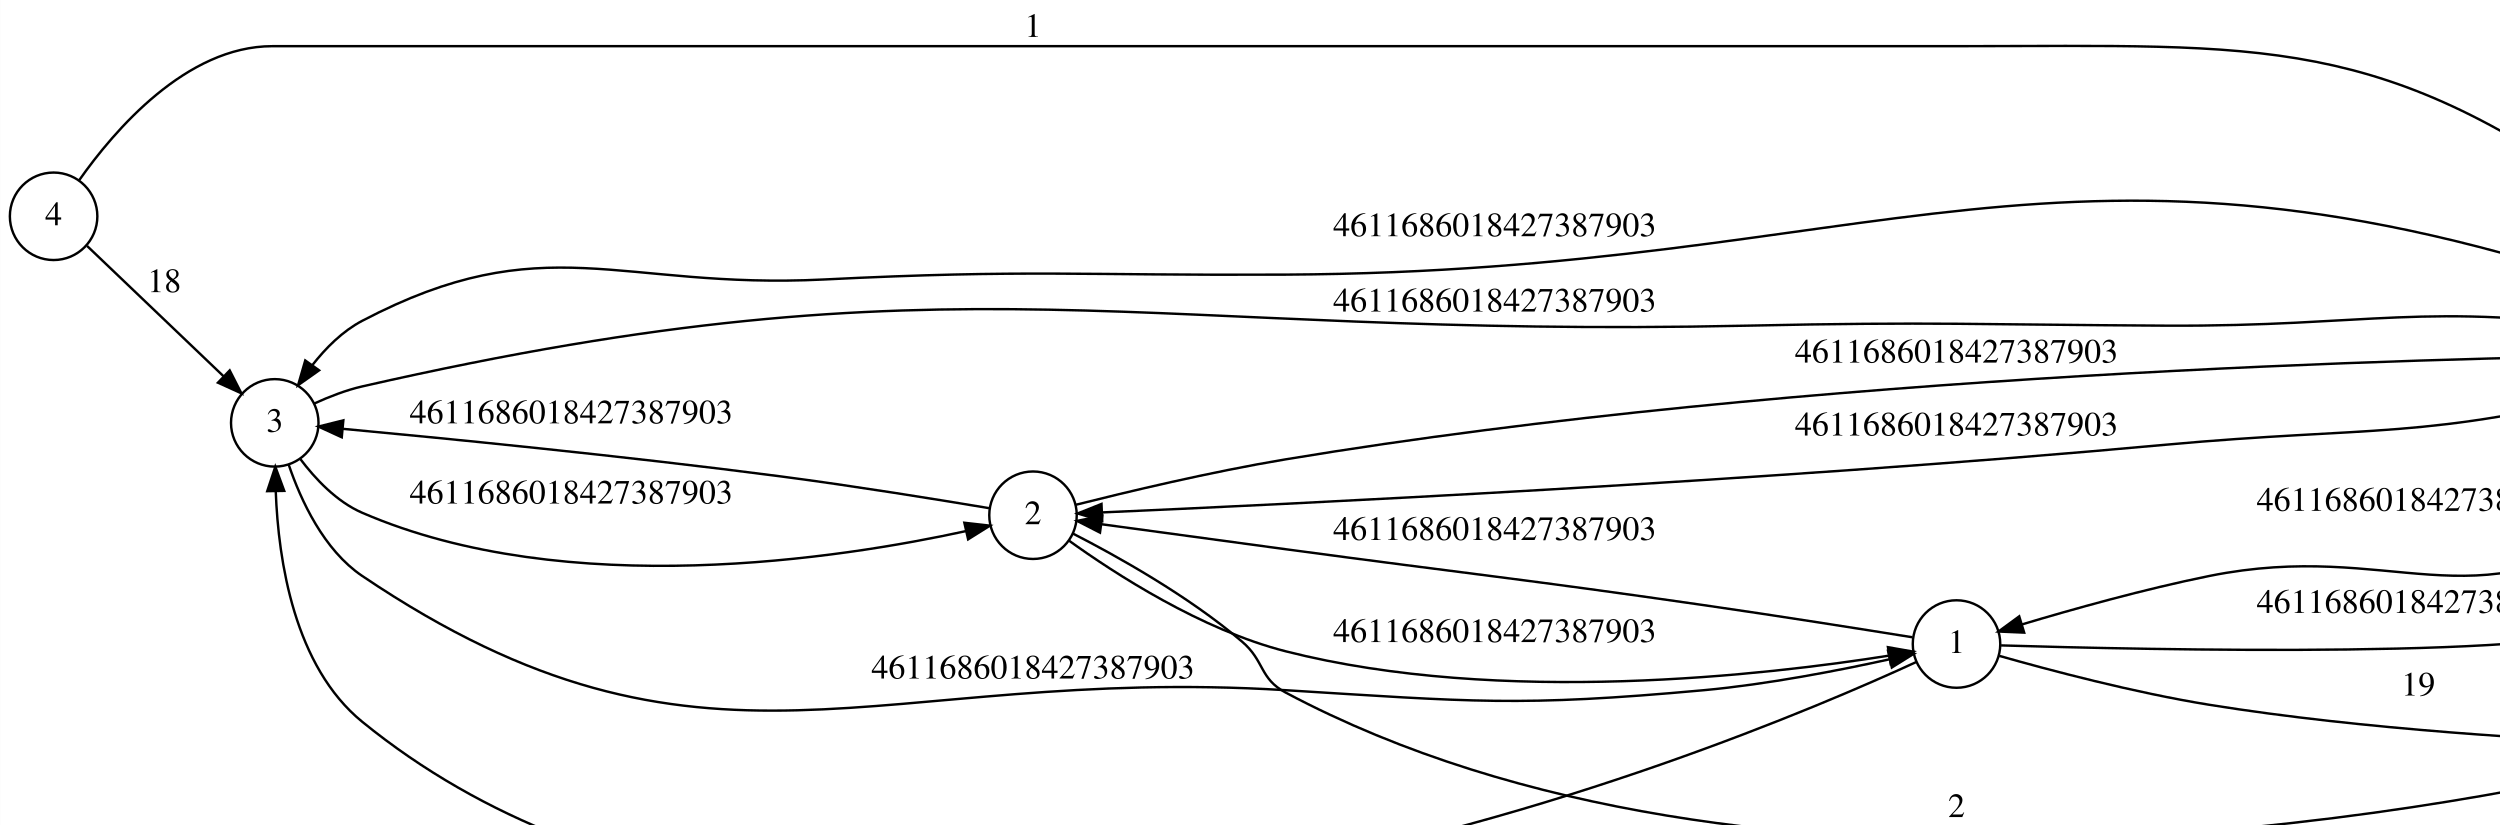
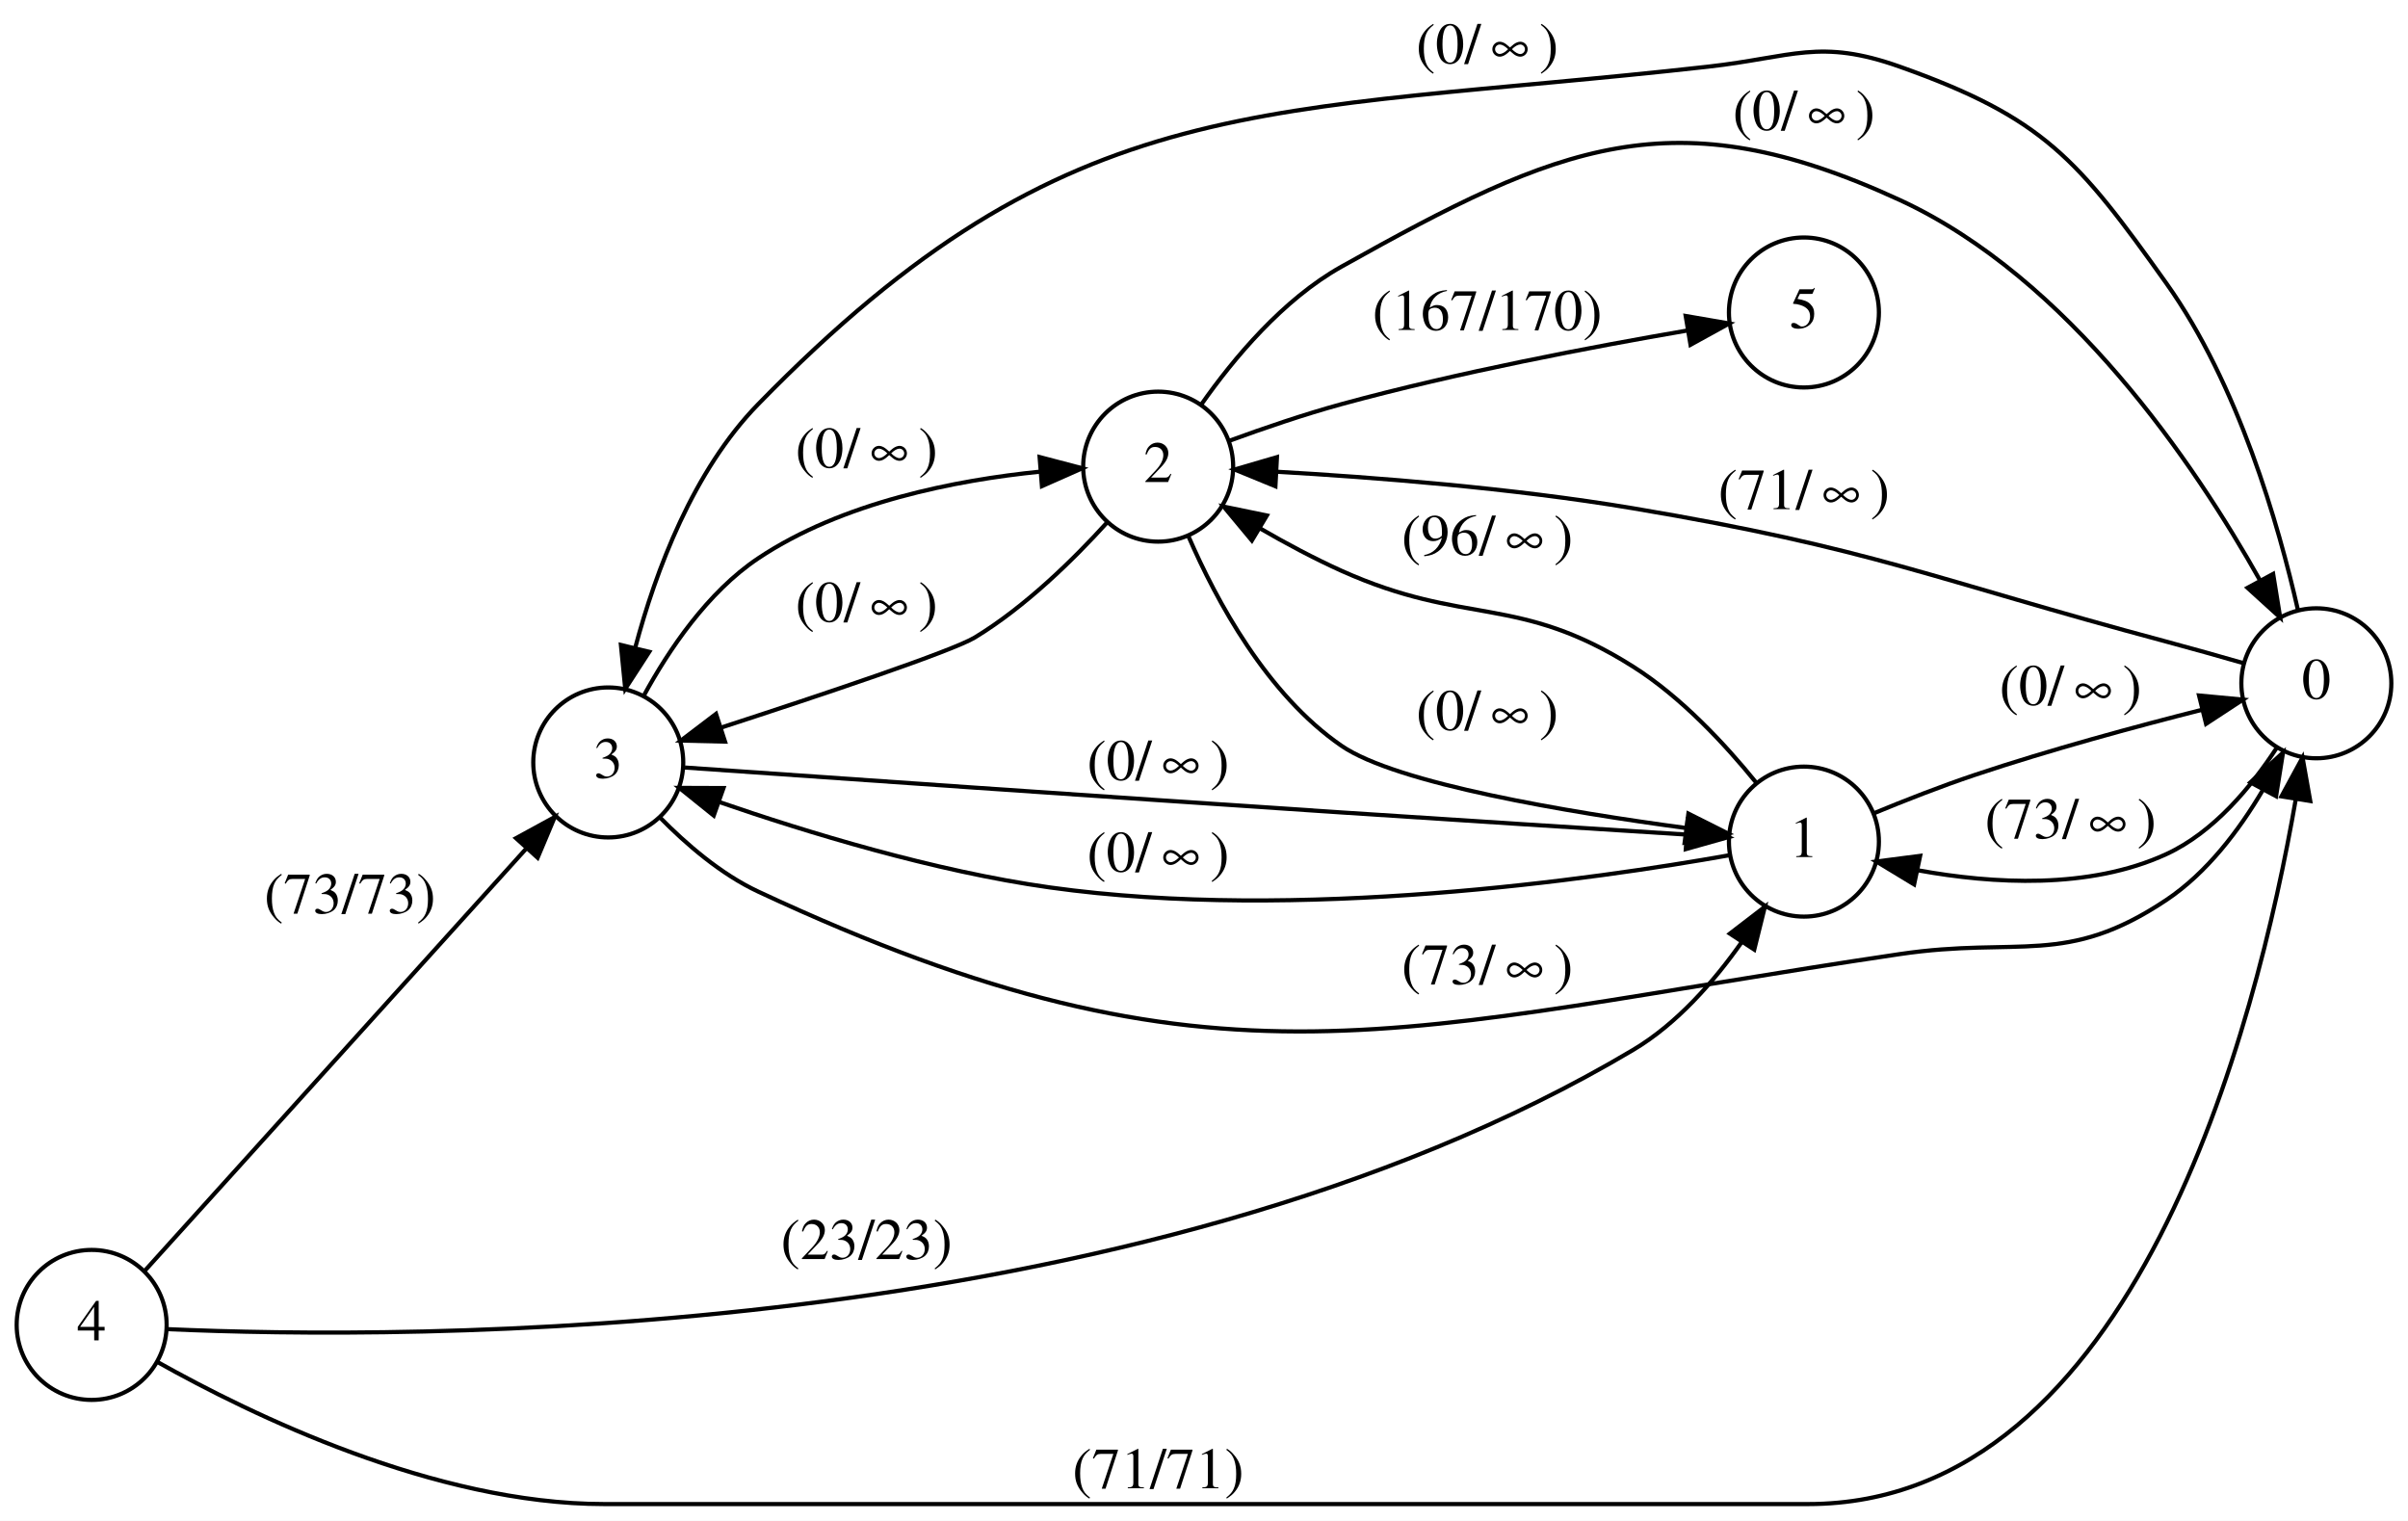
- <svg xmlns="http://www.w3.org/2000/svg" width="1080pt" height="356pt" viewBox="0.00 0.00 1080.00 356.04">
-   <g id="graph0" class="graph" transform="scale(1.05 1.05) rotate(0) translate(4 371.49)">
-     <polygon fill="white" stroke="transparent" points="-4,4 -4,-371.49 1135,-371.49 1135,4 -4,4" />
+ <svg xmlns="http://www.w3.org/2000/svg" width="578pt" height="365pt" viewBox="0.00 0.00 578.00 365.00">
+   <g id="graph0" class="graph" transform="scale(1 1) rotate(0) translate(4 361)">
+     <polygon fill="white" stroke="transparent" points="-4,4 -4,-361 574,-361 574,4 -4,4" />
    <g id="node1" class="node">
-       <ellipse fill="none" stroke="black" cx="109" cy="-197.49" rx="18" ry="18" />
-       <text text-anchor="middle" x="109" y="-193.79" font-family="Times,serif" font-size="14.00">3</text>
+       <ellipse fill="none" stroke="black" cx="142" cy="-178" rx="18" ry="18" />
+       <text text-anchor="middle" x="142" y="-174.3" font-family="Times,serif" font-size="14.00">3</text>
    </g>
    <g id="node2" class="node">
-       <ellipse fill="none" stroke="black" cx="421" cy="-159.49" rx="18" ry="18" />
-       <text text-anchor="middle" x="421" y="-155.79" font-family="Times,serif" font-size="14.00">2</text>
+       <ellipse fill="none" stroke="black" cx="274" cy="-249" rx="18" ry="18" />
+       <text text-anchor="middle" x="274" y="-245.3" font-family="Times,serif" font-size="14.00">2</text>
    </g>
    <g id="edge1" class="edge">
-       <path fill="none" stroke="black" d="M119.42,-182.74C125.59,-174.52 134.45,-165.05 145,-160.49 229.47,-123.94 342.68,-141.87 393.43,-152.96" />
-       <polygon fill="black" stroke="black" points="392.75,-156.39 403.28,-155.2 394.3,-149.57 392.75,-156.39" />
-       <text text-anchor="middle" x="231" y="-164.29" font-family="Times,serif" font-size="14.00">4611686018427387903</text>
+       <path fill="none" stroke="black" d="M150.55,-194.06C156.5,-204.98 165.83,-218.87 178,-227 198.16,-240.47 225.51,-245.76 245.68,-247.8" />
+       <polygon fill="black" stroke="black" points="245.54,-251.3 255.78,-248.61 246.1,-244.32 245.54,-251.3" />
+       <text text-anchor="middle" x="204" y="-248.8" font-family="Times,serif" font-size="14.00">(0/∞)</text>
    </g>
    <g id="node3" class="node">
-       <ellipse fill="none" stroke="black" cx="801" cy="-106.49" rx="18" ry="18" />
-       <text text-anchor="middle" x="801" y="-102.79" font-family="Times,serif" font-size="14.00">1</text>
+       <ellipse fill="none" stroke="black" cx="429" cy="-159" rx="18" ry="18" />
+       <text text-anchor="middle" x="429" y="-155.3" font-family="Times,serif" font-size="14.00">1</text>
    </g>
    <g id="edge2" class="edge">
-       <path fill="none" stroke="black" d="M114.73,-180.3C119.73,-165.61 129.13,-145.19 145,-134.49 286.09,-39.33 355.15,-97.95 525,-87.49 601.3,-82.79 620.87,-80.53 697,-87.49 723.21,-89.89 752.72,-95.65 773.41,-100.2" />
-       <polygon fill="black" stroke="black" points="772.83,-103.66 783.36,-102.45 774.38,-96.83 772.83,-103.66" />
-       <text text-anchor="middle" x="421" y="-92.29" font-family="Times,serif" font-size="14.00">4611686018427387903</text>
+       <path fill="none" stroke="black" d="M160.39,-176.78C191.83,-174.58 260.26,-169.82 318,-166 346.22,-164.13 378.53,-162.09 400.79,-160.69" />
+       <polygon fill="black" stroke="black" points="401.09,-164.18 410.85,-160.07 400.65,-157.2 401.09,-164.18" />
+       <text text-anchor="middle" x="274" y="-173.8" font-family="Times,serif" font-size="14.00">(0/∞)</text>
    </g>
    <g id="node4" class="node">
-       <ellipse fill="none" stroke="black" cx="1113" cy="-225.49" rx="18" ry="18" />
-       <text text-anchor="middle" x="1113" y="-221.79" font-family="Times,serif" font-size="14.00">0</text>
+       <ellipse fill="none" stroke="black" cx="552" cy="-197" rx="18" ry="18" />
+       <text text-anchor="middle" x="552" y="-193.3" font-family="Times,serif" font-size="14.00">0</text>
    </g>
    <g id="edge3" class="edge">
-       <path fill="none" stroke="black" d="M125.27,-205.46C131.26,-208.2 138.3,-210.96 145,-212.49 392.22,-268.91 461.48,-231.93 715,-237.49 791.43,-239.16 810.56,-237.89 887,-237.49 971.45,-237.05 993.43,-247.64 1077,-235.49 1079.93,-235.06 1082.96,-234.46 1085.96,-233.75" />
-       <polygon fill="black" stroke="black" points="1087.07,-237.08 1095.82,-231.09 1085.25,-230.32 1087.07,-237.08" />
-       <text text-anchor="middle" x="611" y="-243.29" font-family="Times,serif" font-size="14.00">4611686018427387903</text>
+       <path fill="none" stroke="black" d="M154.35,-164.86C160.66,-158.43 169.03,-151.19 178,-147 288.51,-95.4 331.35,-114.14 452,-132 480.71,-136.25 491.87,-128.87 516,-145 525.73,-151.51 533.47,-161.73 539.17,-171.4" />
+       <polygon fill="black" stroke="black" points="536.17,-173.22 544,-180.36 542.33,-169.9 536.17,-173.22" />
+       <text text-anchor="middle" x="353" y="-124.8" font-family="Times,serif" font-size="14.00">(73/∞)</text>
+     </g>
+     <g id="edge10" class="edge">
+       <path fill="none" stroke="black" d="M261.76,-235.62C253.7,-226.74 242.16,-215.4 230,-208 224.62,-204.73 192.87,-194.1 169.27,-186.43" />
+       <polygon fill="black" stroke="black" points="170.03,-183 159.44,-183.25 167.87,-189.66 170.03,-183" />
+       <text text-anchor="middle" x="204" y="-211.8" font-family="Times,serif" font-size="14.00">(0/∞)</text>
    </g>
    <g id="edge11" class="edge">
-       <path fill="none" stroke="black" d="M402.9,-162.4C382.5,-165.82 347.32,-171.53 317,-175.49 252.64,-183.9 176.69,-191.34 137.1,-195.03" />
-       <polygon fill="black" stroke="black" points="136.57,-191.56 126.94,-195.97 137.22,-198.53 136.57,-191.56" />
-       <text text-anchor="middle" x="231" y="-197.29" font-family="Times,serif" font-size="14.00">4611686018427387903</text>
+       <path fill="none" stroke="black" d="M281.3,-232.21C288.01,-216.72 300.13,-194.31 318,-182 331.18,-172.92 372.64,-166.03 400.72,-162.26" />
+       <polygon fill="black" stroke="black" points="401.27,-165.72 410.74,-160.96 400.37,-158.77 401.27,-165.72" />
+       <text text-anchor="middle" x="353" y="-185.8" font-family="Times,serif" font-size="14.00">(0/∞)</text>
    </g>
    <g id="edge12" class="edge">
-       <path fill="none" stroke="black" d="M435.72,-149.09C454.62,-135.48 490.28,-112.32 525,-103.49 613.59,-80.96 723.48,-93.81 773.26,-101.72" />
-       <polygon fill="black" stroke="black" points="772.78,-105.19 783.22,-103.36 773.92,-98.28 772.78,-105.19" />
-       <text text-anchor="middle" x="611" y="-107.29" font-family="Times,serif" font-size="14.00">4611686018427387903</text>
+       <path fill="none" stroke="black" d="M284.42,-264.01C292.09,-274.93 303.94,-289.13 318,-297 370.34,-326.28 397.54,-338.12 452,-313 492.61,-294.27 522.73,-249.76 538.52,-221.64" />
+       <polygon fill="black" stroke="black" points="541.63,-223.25 543.32,-212.79 535.48,-219.91 541.63,-223.25" />
+       <text text-anchor="middle" x="429" y="-329.8" font-family="Times,serif" font-size="14.00">(0/∞)</text>
+     </g>
+     <g id="node5" class="node">
+       <ellipse fill="none" stroke="black" cx="429" cy="-286" rx="18" ry="18" />
+       <text text-anchor="middle" x="429" y="-282.3" font-family="Times,serif" font-size="14.00">5</text>
    </g>
    <g id="edge13" class="edge">
-       <path fill="none" stroke="black" d="M438.66,-163.8C458.94,-168.91 494.27,-177.38 525,-182.49 738.41,-218 1000.32,-224.19 1084.54,-225.26" />
-       <polygon fill="black" stroke="black" points="1084.54,-228.76 1094.58,-225.38 1084.62,-221.76 1084.54,-228.76" />
-       <text text-anchor="middle" x="801" y="-222.29" font-family="Times,serif" font-size="14.00">4611686018427387903</text>
+       <path fill="none" stroke="black" d="M291.17,-255.24C299.16,-258.16 309,-261.54 318,-264 345.93,-271.63 378.52,-277.81 400.94,-281.66" />
+       <polygon fill="black" stroke="black" points="400.62,-285.16 411.06,-283.36 401.78,-278.25 400.62,-285.16" />
+       <text text-anchor="middle" x="353" y="-281.8" font-family="Times,serif" font-size="14.00">(167/170)</text>
    </g>
-     <g id="node5" class="node">
-       <ellipse fill="none" stroke="black" cx="1113" cy="-64.49" rx="18" ry="18" />
-       <text text-anchor="middle" x="1113" y="-60.79" font-family="Times,serif" font-size="14.00">5</text>
+     <g id="edge4" class="edge">
+       <path fill="none" stroke="black" d="M411.04,-155.72C379.02,-150.02 307.53,-139.66 248,-148 220.25,-151.89 189.54,-161.29 168.54,-168.54" />
+       <polygon fill="black" stroke="black" points="167.32,-165.25 159.07,-171.89 169.66,-171.85 167.32,-165.25" />
+       <text text-anchor="middle" x="274" y="-151.8" font-family="Times,serif" font-size="14.00">(0/∞)</text>
+     </g>
+     <g id="edge5" class="edge">
+       <path fill="none" stroke="black" d="M417.5,-173.21C410.14,-182.29 399.58,-193.68 388,-201 360.32,-218.5 347.87,-210.59 318,-224 311.44,-226.95 304.59,-230.62 298.34,-234.24" />
+       <polygon fill="black" stroke="black" points="296.49,-231.27 289.72,-239.41 300.09,-237.27 296.49,-231.27" />
+       <text text-anchor="middle" x="353" y="-227.8" font-family="Times,serif" font-size="14.00">(96/∞)</text>
+     </g>
+     <g id="edge6" class="edge">
+       <path fill="none" stroke="black" d="M445.8,-165.81C453.1,-168.83 461.91,-172.29 470,-175 488.02,-181.03 508.71,-186.63 524.66,-190.67" />
+       <polygon fill="black" stroke="black" points="523.84,-194.07 534.39,-193.08 525.53,-187.27 523.84,-194.07" />
+       <text text-anchor="middle" x="493" y="-191.8" font-family="Times,serif" font-size="14.00">(0/∞)</text>
+     </g>
+     <g id="edge7" class="edge">
+       <path fill="none" stroke="black" d="M547.57,-214.63C542.96,-234.97 533.29,-268.73 516,-293 494.73,-322.85 486.54,-332.74 452,-345 432.73,-351.84 426.32,-347.28 406,-345 299.13,-333.01 253.11,-340.96 178,-264 162.4,-248.01 153.43,-224.13 148.49,-205.59" />
+       <polygon fill="black" stroke="black" points="151.84,-204.55 146.08,-195.66 145.04,-206.2 151.84,-204.55" />
+       <text text-anchor="middle" x="353" y="-345.8" font-family="Times,serif" font-size="14.00">(0/∞)</text>
+     </g>
+     <g id="edge8" class="edge">
+       <path fill="none" stroke="black" d="M534.65,-201.79C528.78,-203.48 522.1,-205.37 516,-207 459.36,-222.17 445.83,-229.27 388,-239 358.99,-243.88 325.37,-246.47 302.39,-247.78" />
+       <polygon fill="black" stroke="black" points="302.14,-244.29 292.34,-248.31 302.51,-251.28 302.14,-244.29" />
+       <text text-anchor="middle" x="429" y="-238.8" font-family="Times,serif" font-size="14.00">(71/∞)</text>
+     </g>
+     <g id="edge9" class="edge">
+       <path fill="none" stroke="black" d="M542.49,-181.52C536.44,-172.24 527.39,-161.25 516,-156 497.46,-147.45 474.21,-148.88 456.56,-152.08" />
+       <polygon fill="black" stroke="black" points="455.45,-148.73 446.39,-154.22 456.9,-155.58 455.45,-148.73" />
+       <text text-anchor="middle" x="493" y="-159.8" font-family="Times,serif" font-size="14.00">(73/∞)</text>
+     </g>
+     <g id="node6" class="node">
+       <ellipse fill="none" stroke="black" cx="18" cy="-43" rx="18" ry="18" />
+       <text text-anchor="middle" x="18" y="-39.3" font-family="Times,serif" font-size="14.00">4</text>
+     </g>
+     <g id="edge16" class="edge">
+       <path fill="none" stroke="black" d="M30.7,-55.94C51.87,-79.37 96.7,-128.98 122.21,-157.21" />
+       <polygon fill="black" stroke="black" points="119.86,-159.82 129.16,-164.9 125.05,-155.13 119.86,-159.82" />
+       <text text-anchor="middle" x="80" y="-141.8" font-family="Times,serif" font-size="14.00">(73/73)</text>
+     </g>
+     <g id="edge15" class="edge">
+       <path fill="none" stroke="black" d="M36.26,-41.98C91.7,-39.51 268.58,-37.98 388,-109 398.53,-115.26 407.41,-125.41 414.11,-134.93" />
+       <polygon fill="black" stroke="black" points="411.23,-136.91 419.63,-143.36 417.08,-133.08 411.23,-136.91" />
+       <text text-anchor="middle" x="204" y="-58.8" font-family="Times,serif" font-size="14.00">(23/23)</text>
    </g>
    <g id="edge14" class="edge">
-       <path fill="none" stroke="black" d="M437.38,-151.96C455.18,-142.84 484.88,-126.34 507,-107.49 516.36,-99.52 514.15,-92.26 525,-86.49 717.76,16.01 998.6,-37.53 1085.43,-57.82" />
-       <polygon fill="black" stroke="black" points="1084.72,-61.25 1095.26,-60.17 1086.35,-54.44 1084.72,-61.25" />
-       <text text-anchor="middle" x="801" y="-35.29" font-family="Times,serif" font-size="14.00">2</text>
-     </g>
-     <g id="edge7" class="edge">
-       <path fill="none" stroke="black" d="M784.4,-99.07C705.4,-62.67 345.38,88.73 145,-74.49 117.07,-97.24 110.48,-140.57 109.41,-169.25" />
-       <polygon fill="black" stroke="black" points="105.9,-169.39 109.23,-179.45 112.9,-169.51 105.9,-169.39" />
-       <text text-anchor="middle" x="421" y="-14.29" font-family="Times,serif" font-size="14.00">4611686018427387903</text>
-     </g>
-     <g id="edge8" class="edge">
-       <path fill="none" stroke="black" d="M782.89,-109.26C762.46,-112.54 727.27,-118.12 697,-122.49 620.67,-133.52 601.43,-135.18 525,-145.49 499.26,-148.96 469.91,-152.95 449.14,-155.78" />
-       <polygon fill="black" stroke="black" points="448.56,-152.33 439.13,-157.15 449.51,-159.27 448.56,-152.33" />
-       <text text-anchor="middle" x="611" y="-149.29" font-family="Times,serif" font-size="14.00">4611686018427387903</text>
-     </g>
-     <g id="edge9" class="edge">
-       <path fill="none" stroke="black" d="M819.33,-105.92C876.47,-104.18 1056.52,-100 1077,-115.49 1102.03,-134.43 1109.53,-171.37 1111.59,-197.19" />
-       <polygon fill="black" stroke="black" points="1108.11,-197.71 1112.17,-207.5 1115.1,-197.31 1108.11,-197.71" />
-       <text text-anchor="middle" x="991" y="-119.29" font-family="Times,serif" font-size="14.00">4611686018427387903</text>
-     </g>
-     <g id="edge10" class="edge">
-       <path fill="none" stroke="black" d="M818.61,-101.61C838.83,-95.86 874.12,-86.47 905,-81.49 968.94,-71.17 1045.05,-66.96 1084.79,-65.37" />
-       <polygon fill="black" stroke="black" points="1085.13,-68.86 1094.99,-64.99 1084.86,-61.87 1085.13,-68.86" />
-       <text text-anchor="middle" x="991" y="-85.29" font-family="Times,serif" font-size="14.00">19</text>
-     </g>
-     <g id="edge4" class="edge">
-       <path fill="none" stroke="black" d="M1099.5,-237.77C1093.28,-243.05 1085.31,-248.66 1077,-251.49 844.78,-330.69 770.35,-259.78 525,-258.49 440.55,-258.05 419.34,-260.7 335,-256.49 250.32,-252.26 220.1,-278.84 145,-239.49 136.9,-235.25 129.94,-228.25 124.41,-221.18" />
-       <polygon fill="black" stroke="black" points="127.24,-219.11 118.59,-212.99 121.54,-223.17 127.24,-219.11" />
-       <text text-anchor="middle" x="611" y="-274.29" font-family="Times,serif" font-size="14.00">4611686018427387903</text>
-     </g>
-     <g id="edge5" class="edge">
-       <path fill="none" stroke="black" d="M1096.26,-218.18C1090.34,-215.7 1083.47,-213.14 1077,-211.49 994.59,-190.41 971.71,-196.25 887,-188.49 721.13,-173.29 521.22,-163.78 449.37,-160.64" />
-       <polygon fill="black" stroke="black" points="449.48,-157.14 439.34,-160.21 449.18,-164.13 449.48,-157.14" />
-       <text text-anchor="middle" x="801" y="-192.29" font-family="Times,serif" font-size="14.00">4611686018427387903</text>
-     </g>
-     <g id="edge6" class="edge">
-       <path fill="none" stroke="black" d="M1107.9,-207.93C1103.22,-192.07 1093.93,-169.43 1077,-157.49 1013.97,-113.04 980.6,-149.75 905,-134.49 878.43,-129.13 848.59,-120.75 827.9,-114.55" />
-       <polygon fill="black" stroke="black" points="828.84,-111.18 818.25,-111.63 826.8,-117.88 828.84,-111.18" />
-       <text text-anchor="middle" x="991" y="-161.29" font-family="Times,serif" font-size="14.00">4611686018427387903</text>
-     </g>
-     <g id="node6" class="node">
-       <ellipse fill="none" stroke="black" cx="18" cy="-282.49" rx="18" ry="18" />
-       <text text-anchor="middle" x="18" y="-278.79" font-family="Times,serif" font-size="14.00">4</text>
-     </g>
-     <g id="edge16" class="edge">
-       <path fill="none" stroke="black" d="M31.75,-270.31C46.42,-256.3 70.7,-233.11 87.92,-216.67" />
-       <polygon fill="black" stroke="black" points="90.46,-219.08 95.27,-209.65 85.62,-214.02 90.46,-219.08" />
-       <text text-anchor="middle" x="63.5" y="-251.29" font-family="Times,serif" font-size="14.00">18</text>
-     </g>
-     <g id="edge15" class="edge">
-       <path fill="none" stroke="black" d="M28.52,-297.33C42.99,-317.88 72.62,-352.49 108,-352.49 108,-352.49 108,-352.49 802,-352.49 928.01,-352.49 975.69,-358.42 1077,-283.49 1087.93,-275.4 1096.13,-262.79 1101.83,-251.39" />
-       <polygon fill="black" stroke="black" points="1105.05,-252.77 1106.04,-242.22 1098.69,-249.85 1105.05,-252.77" />
-       <text text-anchor="middle" x="421" y="-356.29" font-family="Times,serif" font-size="14.00">1</text>
+       <path fill="none" stroke="black" d="M33.81,-34.09C56.2,-21.5 100.35,0 141,0 141,0 141,0 430,0 508.46,0 537.65,-114.85 547.06,-169.17" />
+       <polygon fill="black" stroke="black" points="543.63,-169.86 548.69,-179.17 550.54,-168.74 543.63,-169.86" />
+       <text text-anchor="middle" x="274" y="-3.8" font-family="Times,serif" font-size="14.00">(71/71)</text>
    </g>
  </g>
</svg>
